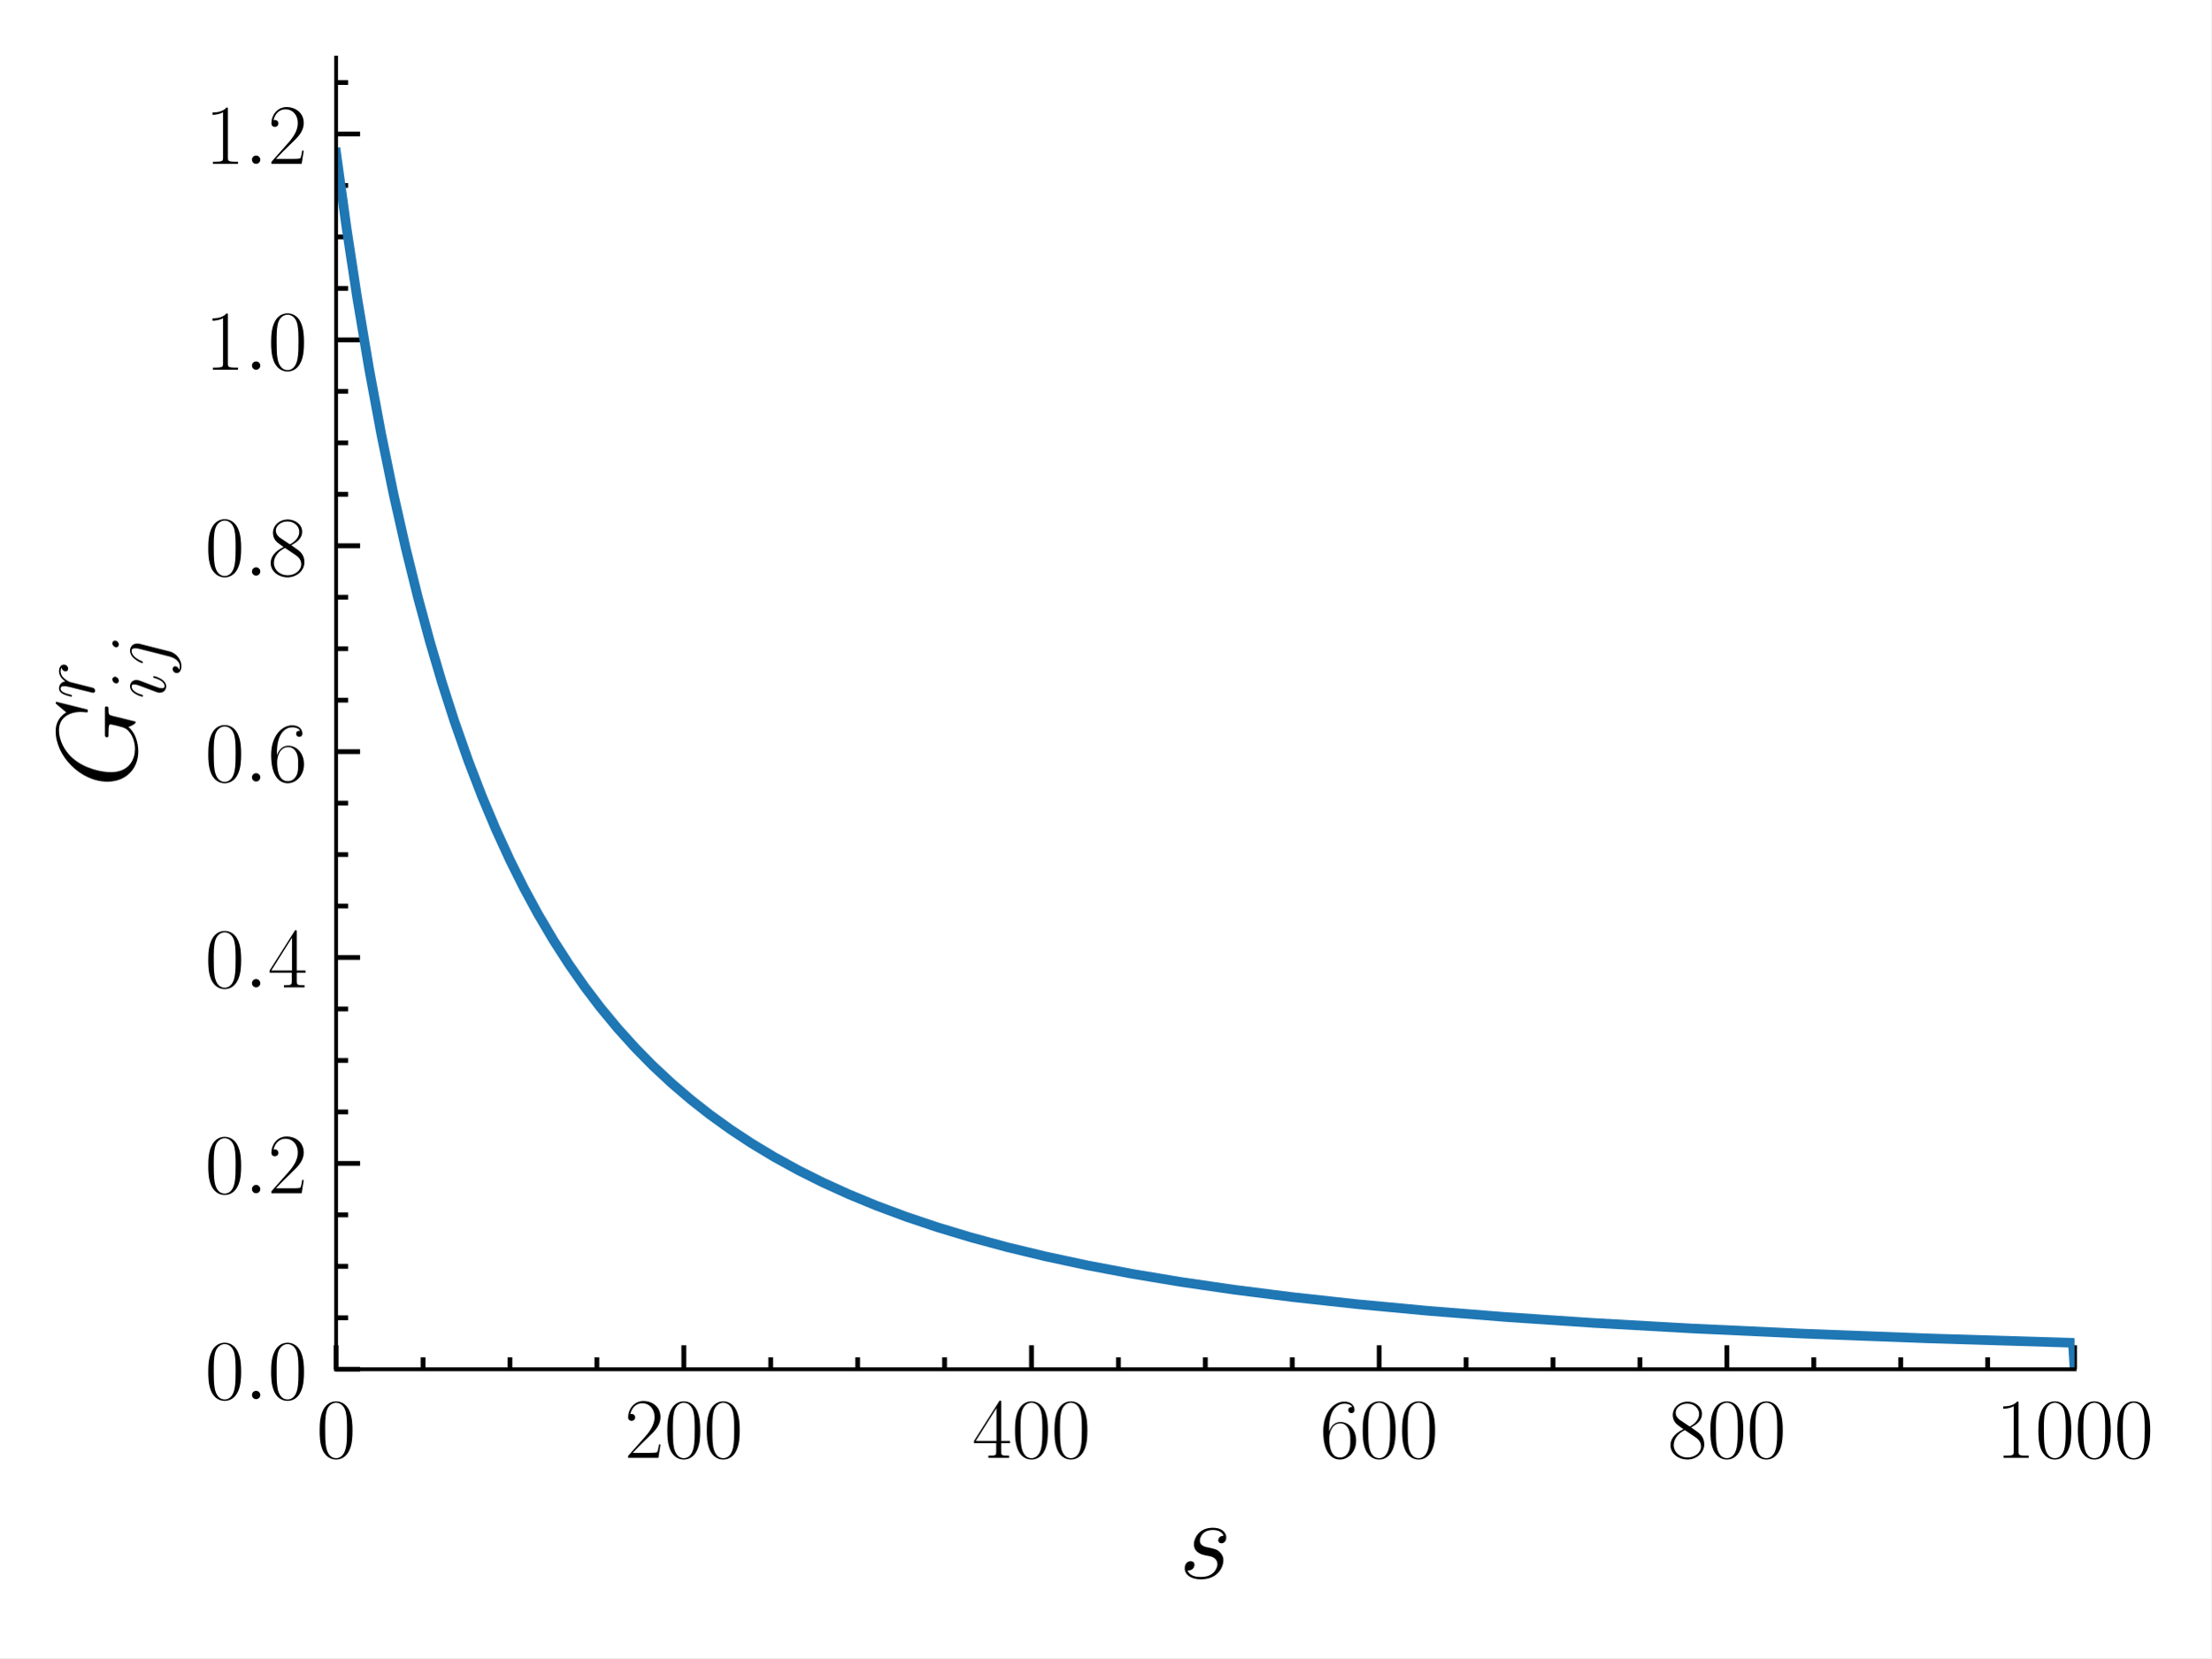
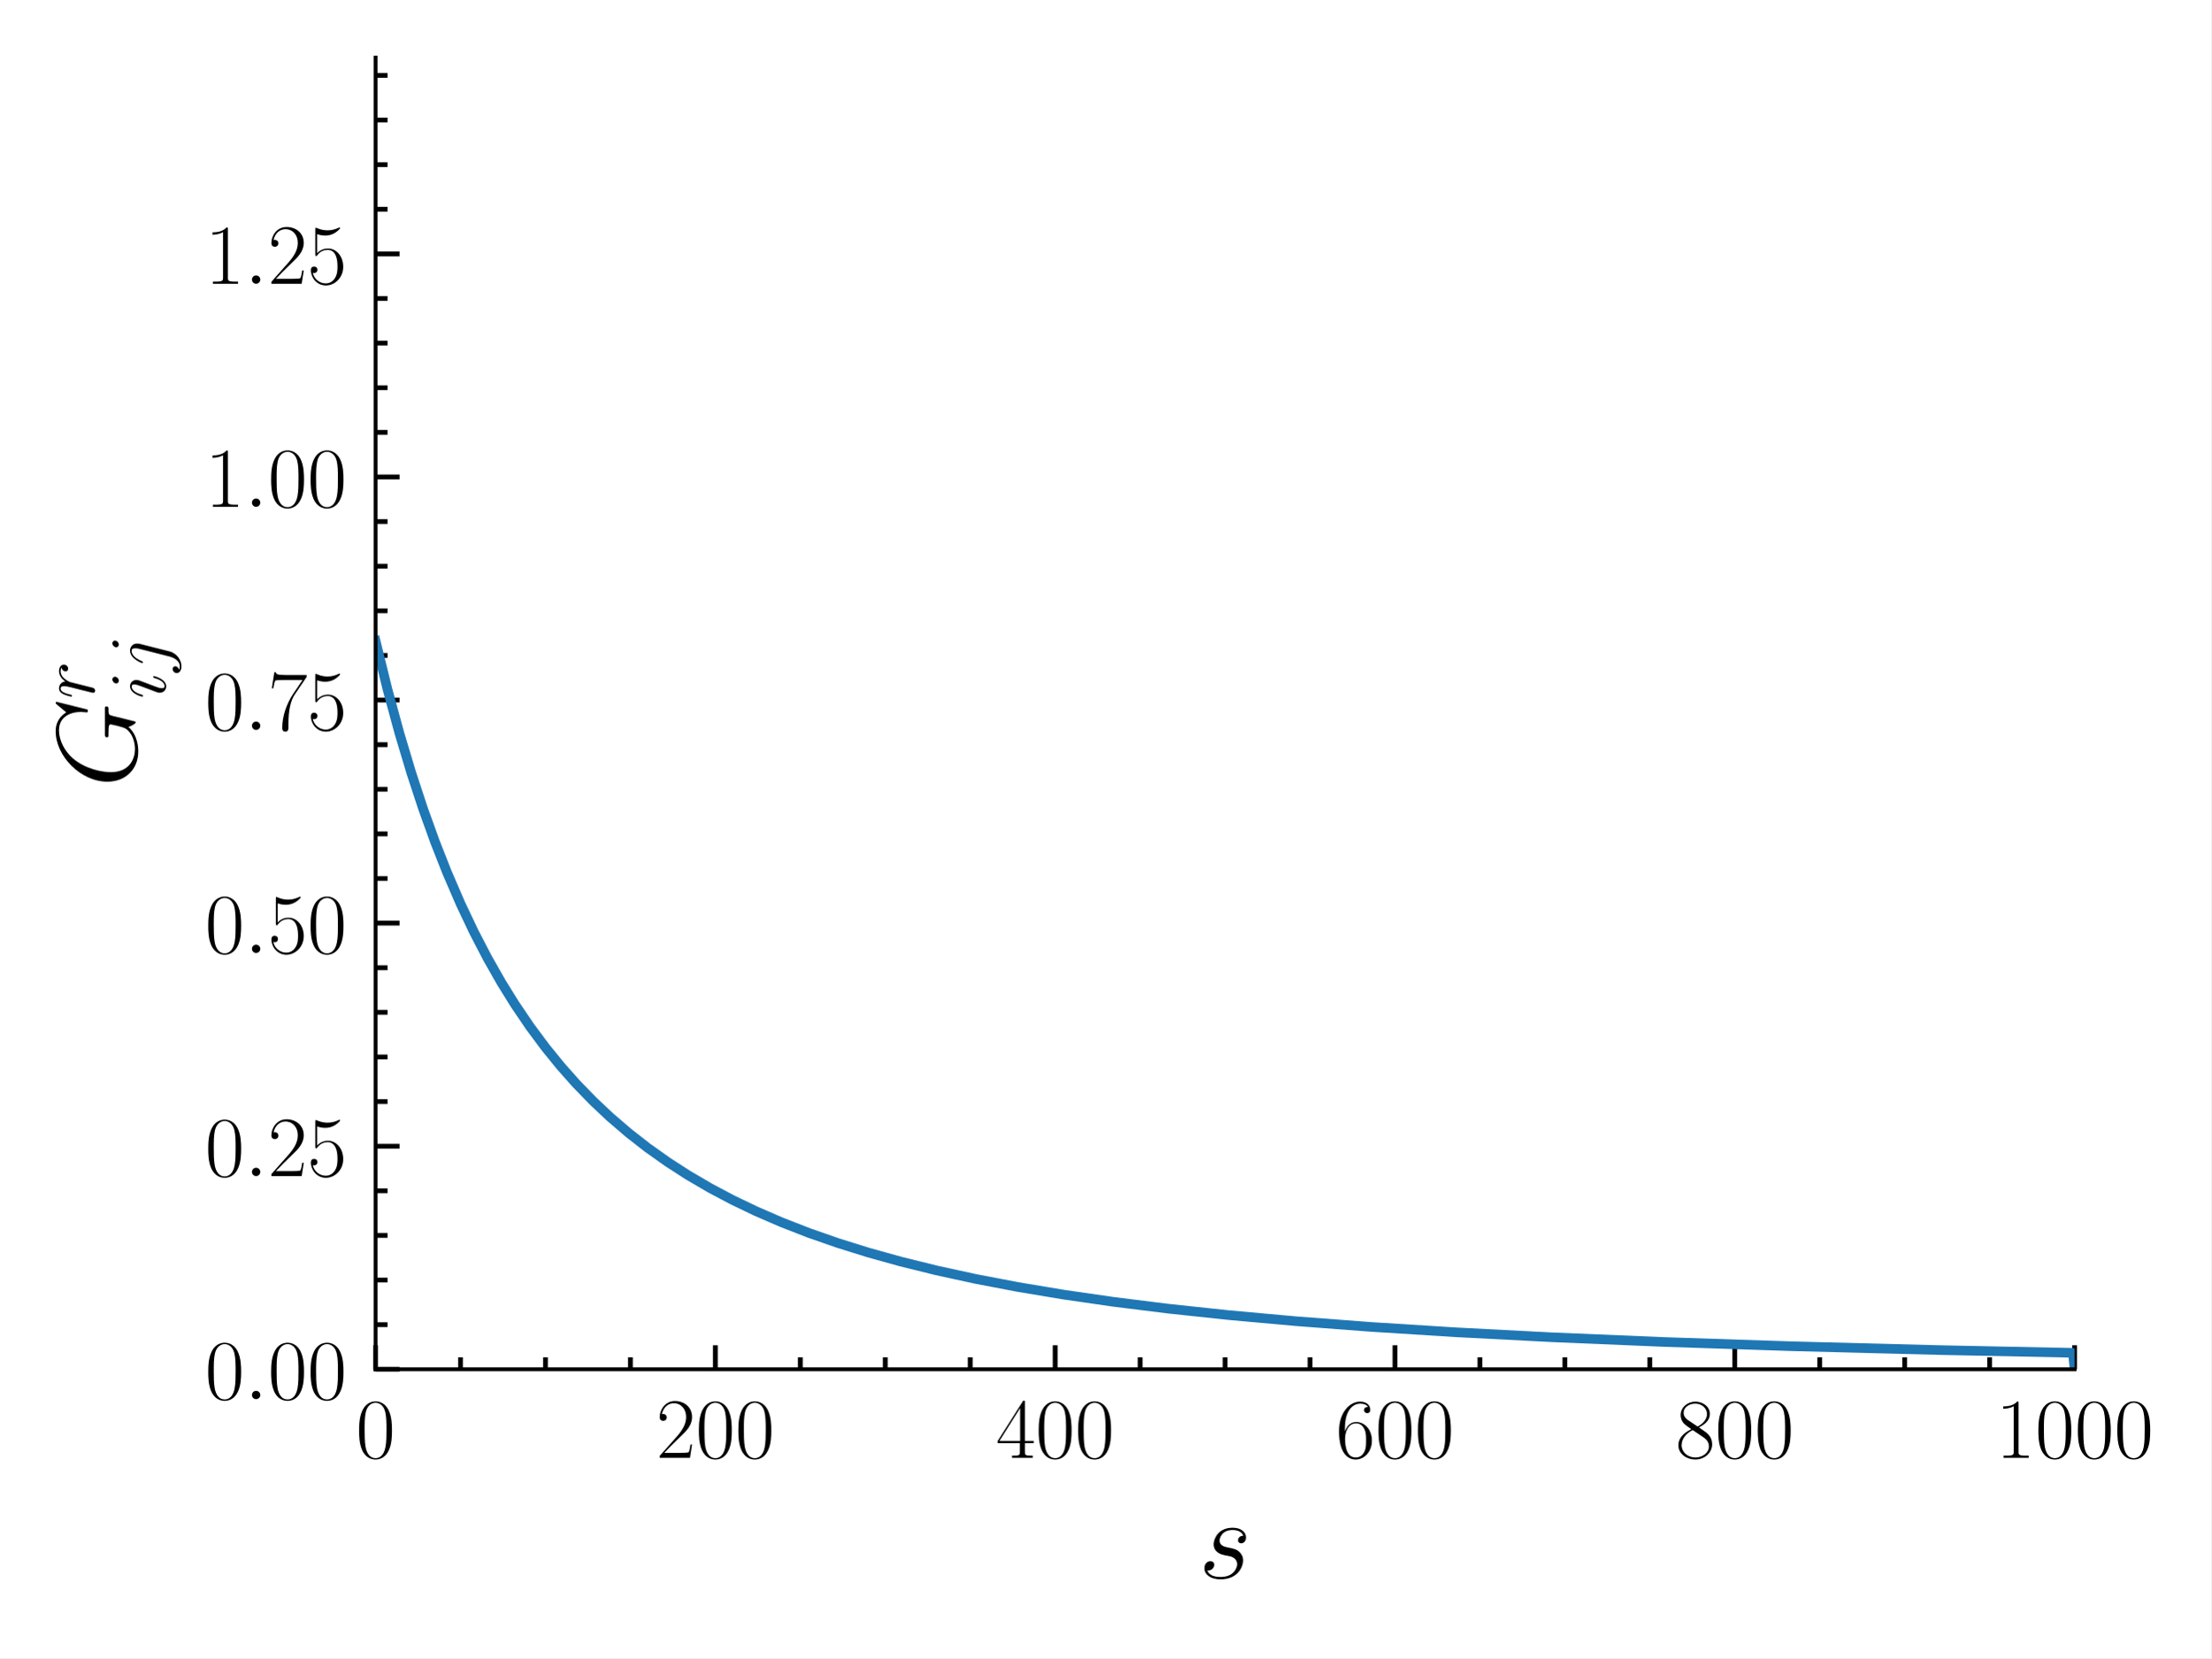
<svg xmlns="http://www.w3.org/2000/svg" xmlns:xlink="http://www.w3.org/1999/xlink" width="460.8pt" height="345.6pt" viewBox="0 0 460.8 345.6" version="1.1">
  <defs>
    <style type="text/css">*{stroke-linejoin: round; stroke-linecap: butt}</style>
  </defs>
  <g id="figure_1">
    <g id="patch_1">
      <path d="M 0 345.6  L 460.8 345.6  L 460.8 0  L 0 0  z " style="fill: #ffffff" />
    </g>
    <g id="axes_1">
      <g id="patch_2">
-         <path d="M 70.041 285.403  L 432.351 285.403  L 432.351 12  L 70.041 12  z " style="fill: #ffffff" />
+         <path d="M 78.265 285.403  L 432.351 285.403  L 432.351 12  L 78.265 12  z " style="fill: #ffffff" />
      </g>
      <g id="matplotlib.axis_1">
        <g id="xtick_1">
          <g id="line2d_1">
            <defs>
-               <path id="ma1963769fa" d="M 0 0  L 0 -5  " style="stroke: #000000" />
+               <path id="mc9766c9d8a" d="M 0 0  L 0 -5  " style="stroke: #000000" />
            </defs>
            <g>
-               <use xlink:href="#ma1963769fa" x="70.041" y="285.403" style="stroke: #000000" />
+               <use xlink:href="#mc9766c9d8a" x="78.265" y="285.403" style="stroke: #000000" />
            </g>
          </g>
          <g id="text_1">
-             <g transform="translate(65.92847 303.8568) scale(0.18 -0.18)">
+             <g transform="translate(74.15275 303.8568) scale(0.18 -0.18)">
              <defs>
                <path id="CMR17-30" d="M 2688 2025  C 2688 2416 2682 3080 2413 3591  C 2176 4039 1798 4198 1466 4198  C 1158 4198 768 4058 525 3597  C 269 3118 243 2524 243 2025  C 243 1661 250 1106 448 619  C 723 -39 1216 -128 1466 -128  C 1760 -128 2208 -7 2470 600  C 2662 1042 2688 1559 2688 2025  z M 1466 -26  C 1056 -26 813 325 723 812  C 653 1188 653 1738 653 2096  C 653 2588 653 2997 736 3387  C 858 3929 1216 4096 1466 4096  C 1728 4096 2067 3923 2189 3400  C 2272 3036 2278 2607 2278 2096  C 2278 1680 2278 1169 2202 792  C 2067 95 1690 -26 1466 -26  z " transform="scale(0.015625)" />
              </defs>
              <use xlink:href="#CMR17-30" transform="scale(0.996264)" />
            </g>
          </g>
        </g>
        <g id="xtick_2">
          <g id="line2d_2">
            <g>
-               <use xlink:href="#ma1963769fa" x="142.503" y="285.403" style="stroke: #000000" />
+               <use xlink:href="#mc9766c9d8a" x="149.082" y="285.403" style="stroke: #000000" />
            </g>
          </g>
          <g id="text_2">
-             <g transform="translate(130.1663 303.8568) scale(0.18 -0.18)">
+             <g transform="translate(136.7458 303.8568) scale(0.18 -0.18)">
              <defs>
                <path id="CMR17-32" d="M 2669 989  L 2554 989  C 2490 536 2438 459 2413 420  C 2381 369 1920 369 1830 369  L 602 369  C 832 619 1280 1072 1824 1597  C 2214 1967 2669 2402 2669 3035  C 2669 3790 2067 4224 1395 4224  C 691 4224 262 3604 262 3030  C 262 2780 448 2748 525 2748  C 589 2748 781 2787 781 3010  C 781 3207 614 3264 525 3264  C 486 3264 448 3258 422 3245  C 544 3790 915 4058 1306 4058  C 1862 4058 2227 3617 2227 3035  C 2227 2479 1901 2000 1536 1584  L 262 146  L 262 0  L 2515 0  L 2669 989  z " transform="scale(0.015625)" />
              </defs>
              <use xlink:href="#CMR17-32" transform="scale(0.996264)" />
              <use xlink:href="#CMR17-30" transform="translate(45.69048 0) scale(0.996264)" />
              <use xlink:href="#CMR17-30" transform="translate(91.38095 0) scale(0.996264)" />
            </g>
          </g>
        </g>
        <g id="xtick_3">
          <g id="line2d_3">
            <g>
-               <use xlink:href="#ma1963769fa" x="214.965" y="285.403" style="stroke: #000000" />
+               <use xlink:href="#mc9766c9d8a" x="219.9" y="285.403" style="stroke: #000000" />
            </g>
          </g>
          <g id="text_3">
-             <g transform="translate(202.6285 303.8568) scale(0.18 -0.18)">
+             <g transform="translate(207.5631 303.8568) scale(0.18 -0.18)">
              <defs>
                <path id="CMR17-34" d="M 2150 4122  C 2150 4256 2144 4256 2029 4256  L 128 1254  L 128 1088  L 1779 1088  L 1779 457  C 1779 224 1766 160 1318 160  L 1197 160  L 1197 0  C 1402 0 1747 0 1965 0  C 2182 0 2528 0 2733 0  L 2733 160  L 2611 160  C 2163 160 2150 224 2150 457  L 2150 1088  L 2803 1088  L 2803 1254  L 2150 1254  L 2150 4122  z M 1798 3703  L 1798 1254  L 256 1254  L 1798 3703  z " transform="scale(0.015625)" />
              </defs>
              <use xlink:href="#CMR17-34" transform="scale(0.996264)" />
              <use xlink:href="#CMR17-30" transform="translate(45.69048 0) scale(0.996264)" />
              <use xlink:href="#CMR17-30" transform="translate(91.38095 0) scale(0.996264)" />
            </g>
          </g>
        </g>
        <g id="xtick_4">
          <g id="line2d_4">
            <g>
-               <use xlink:href="#ma1963769fa" x="287.427" y="285.403" style="stroke: #000000" />
+               <use xlink:href="#mc9766c9d8a" x="290.717" y="285.403" style="stroke: #000000" />
            </g>
          </g>
          <g id="text_4">
-             <g transform="translate(275.0907 303.8568) scale(0.18 -0.18)">
+             <g transform="translate(278.3804 303.8568) scale(0.18 -0.18)">
              <defs>
                <path id="CMR17-36" d="M 678 2176  C 678 3690 1395 4032 1811 4032  C 1946 4032 2272 4009 2400 3776  C 2298 3776 2106 3776 2106 3553  C 2106 3381 2246 3323 2336 3323  C 2394 3323 2566 3348 2566 3560  C 2566 3954 2246 4179 1805 4179  C 1043 4179 243 3390 243 1984  C 243 253 966 -128 1478 -128  C 2099 -128 2688 427 2688 1283  C 2688 2081 2170 2662 1517 2662  C 1126 2662 838 2407 678 1960  L 678 2176  z M 1478 25  C 691 25 691 1200 691 1436  C 691 1896 909 2560 1504 2560  C 1613 2560 1926 2560 2138 2120  C 2253 1870 2253 1609 2253 1289  C 2253 944 2253 690 2118 434  C 1978 171 1773 25 1478 25  z " transform="scale(0.015625)" />
              </defs>
              <use xlink:href="#CMR17-36" transform="scale(0.996264)" />
              <use xlink:href="#CMR17-30" transform="translate(45.69048 0) scale(0.996264)" />
              <use xlink:href="#CMR17-30" transform="translate(91.38095 0) scale(0.996264)" />
            </g>
          </g>
        </g>
        <g id="xtick_5">
          <g id="line2d_5">
            <g>
-               <use xlink:href="#ma1963769fa" x="359.889" y="285.403" style="stroke: #000000" />
+               <use xlink:href="#mc9766c9d8a" x="361.534" y="285.403" style="stroke: #000000" />
            </g>
          </g>
          <g id="text_5">
-             <g transform="translate(347.5528 303.8568) scale(0.18 -0.18)">
+             <g transform="translate(349.1977 303.8568) scale(0.18 -0.18)">
              <defs>
                <path id="CMR17-38" d="M 1741 2264  C 2144 2467 2554 2773 2554 3263  C 2554 3841 1990 4179 1472 4179  C 890 4179 378 3759 378 3180  C 378 3021 416 2747 666 2505  C 730 2442 998 2251 1171 2130  C 883 1983 211 1634 211 934  C 211 279 838 -128 1459 -128  C 2144 -128 2720 362 2720 1010  C 2720 1590 2330 1857 2074 2029  L 1741 2264  z M 902 2822  C 851 2854 595 3051 595 3351  C 595 3739 998 4032 1459 4032  C 1965 4032 2336 3676 2336 3262  C 2336 2669 1670 2331 1638 2331  C 1632 2331 1626 2331 1574 2370  L 902 2822  z M 2080 1519  C 2176 1449 2483 1240 2483 851  C 2483 381 2010 25 1472 25  C 890 25 448 438 448 940  C 448 1443 838 1862 1280 2060  L 2080 1519  z " transform="scale(0.015625)" />
              </defs>
              <use xlink:href="#CMR17-38" transform="scale(0.996264)" />
              <use xlink:href="#CMR17-30" transform="translate(45.69048 0) scale(0.996264)" />
              <use xlink:href="#CMR17-30" transform="translate(91.38095 0) scale(0.996264)" />
            </g>
          </g>
        </g>
        <g id="xtick_6">
          <g id="line2d_6">
            <g>
-               <use xlink:href="#ma1963769fa" x="432.351" y="285.403" style="stroke: #000000" />
+               <use xlink:href="#mc9766c9d8a" x="432.351" y="285.403" style="stroke: #000000" />
            </g>
          </g>
          <g id="text_6">
            <g transform="translate(415.9029 303.8568) scale(0.18 -0.18)">
              <defs>
                <path id="CMR17-31" d="M 1702 4058  C 1702 4192 1696 4192 1606 4192  C 1357 3916 979 3827 621 3827  C 602 3827 570 3827 563 3808  C 557 3795 557 3782 557 3648  C 755 3648 1088 3686 1344 3839  L 1344 461  C 1344 236 1331 160 781 160  L 589 160  L 589 0  C 896 0 1216 0 1523 0  C 1830 0 2150 0 2458 0  L 2458 160  L 2266 160  C 1715 160 1702 230 1702 458  L 1702 4058  z " transform="scale(0.015625)" />
              </defs>
              <use xlink:href="#CMR17-31" transform="scale(0.996264)" />
              <use xlink:href="#CMR17-30" transform="translate(45.69048 0) scale(0.996264)" />
              <use xlink:href="#CMR17-30" transform="translate(91.38095 0) scale(0.996264)" />
              <use xlink:href="#CMR17-30" transform="translate(137.0714 0) scale(0.996264)" />
            </g>
          </g>
        </g>
        <g id="xtick_7">
          <g id="line2d_7">
            <defs>
-               <path id="m41a556358e" d="M 0 0  L 0 -2.5  " style="stroke: #000000" />
+               <path id="m9044362fd6" d="M 0 0  L 0 -2.5  " style="stroke: #000000" />
            </defs>
            <g>
-               <use xlink:href="#m41a556358e" x="88.156" y="285.403" style="stroke: #000000" />
+               <use xlink:href="#m9044362fd6" x="95.969" y="285.403" style="stroke: #000000" />
            </g>
          </g>
        </g>
        <g id="xtick_8">
          <g id="line2d_8">
            <g>
-               <use xlink:href="#m41a556358e" x="106.272" y="285.403" style="stroke: #000000" />
+               <use xlink:href="#m9044362fd6" x="113.674" y="285.403" style="stroke: #000000" />
            </g>
          </g>
        </g>
        <g id="xtick_9">
          <g id="line2d_9">
            <g>
-               <use xlink:href="#m41a556358e" x="124.387" y="285.403" style="stroke: #000000" />
+               <use xlink:href="#m9044362fd6" x="131.378" y="285.403" style="stroke: #000000" />
            </g>
          </g>
        </g>
        <g id="xtick_10">
          <g id="line2d_10">
            <g>
-               <use xlink:href="#m41a556358e" x="160.618" y="285.403" style="stroke: #000000" />
+               <use xlink:href="#m9044362fd6" x="166.787" y="285.403" style="stroke: #000000" />
            </g>
          </g>
        </g>
        <g id="xtick_11">
          <g id="line2d_11">
            <g>
-               <use xlink:href="#m41a556358e" x="178.734" y="285.403" style="stroke: #000000" />
+               <use xlink:href="#m9044362fd6" x="184.491" y="285.403" style="stroke: #000000" />
            </g>
          </g>
        </g>
        <g id="xtick_12">
          <g id="line2d_12">
            <g>
-               <use xlink:href="#m41a556358e" x="196.849" y="285.403" style="stroke: #000000" />
+               <use xlink:href="#m9044362fd6" x="202.195" y="285.403" style="stroke: #000000" />
            </g>
          </g>
        </g>
        <g id="xtick_13">
          <g id="line2d_13">
            <g>
-               <use xlink:href="#m41a556358e" x="233.08" y="285.403" style="stroke: #000000" />
+               <use xlink:href="#m9044362fd6" x="237.604" y="285.403" style="stroke: #000000" />
            </g>
          </g>
        </g>
        <g id="xtick_14">
          <g id="line2d_14">
            <g>
-               <use xlink:href="#m41a556358e" x="251.196" y="285.403" style="stroke: #000000" />
+               <use xlink:href="#m9044362fd6" x="255.308" y="285.403" style="stroke: #000000" />
            </g>
          </g>
        </g>
        <g id="xtick_15">
          <g id="line2d_15">
            <g>
-               <use xlink:href="#m41a556358e" x="269.312" y="285.403" style="stroke: #000000" />
+               <use xlink:href="#m9044362fd6" x="273.012" y="285.403" style="stroke: #000000" />
            </g>
          </g>
        </g>
        <g id="xtick_16">
          <g id="line2d_16">
            <g>
-               <use xlink:href="#m41a556358e" x="305.543" y="285.403" style="stroke: #000000" />
+               <use xlink:href="#m9044362fd6" x="308.421" y="285.403" style="stroke: #000000" />
            </g>
          </g>
        </g>
        <g id="xtick_17">
          <g id="line2d_17">
            <g>
-               <use xlink:href="#m41a556358e" x="323.658" y="285.403" style="stroke: #000000" />
+               <use xlink:href="#m9044362fd6" x="326.125" y="285.403" style="stroke: #000000" />
            </g>
          </g>
        </g>
        <g id="xtick_18">
          <g id="line2d_18">
            <g>
-               <use xlink:href="#m41a556358e" x="341.774" y="285.403" style="stroke: #000000" />
+               <use xlink:href="#m9044362fd6" x="343.83" y="285.403" style="stroke: #000000" />
            </g>
          </g>
        </g>
        <g id="xtick_19">
          <g id="line2d_19">
            <g>
-               <use xlink:href="#m41a556358e" x="378.005" y="285.403" style="stroke: #000000" />
+               <use xlink:href="#m9044362fd6" x="379.238" y="285.403" style="stroke: #000000" />
            </g>
          </g>
        </g>
        <g id="xtick_20">
          <g id="line2d_20">
            <g>
-               <use xlink:href="#m41a556358e" x="396.12" y="285.403" style="stroke: #000000" />
+               <use xlink:href="#m9044362fd6" x="396.943" y="285.403" style="stroke: #000000" />
            </g>
          </g>
        </g>
        <g id="xtick_21">
          <g id="line2d_21">
            <g>
-               <use xlink:href="#m41a556358e" x="414.236" y="285.403" style="stroke: #000000" />
+               <use xlink:href="#m9044362fd6" x="414.647" y="285.403" style="stroke: #000000" />
            </g>
          </g>
        </g>
        <g id="text_7">
-           <g transform="translate(245.682 328.9492) scale(0.24 -0.24)">
+           <g transform="translate(249.7942 328.9492) scale(0.24 -0.24)">
            <defs>
              <path id="CMMI12-73" d="M 1459 1280  C 1568 1261 1741 1223 1779 1216  C 1862 1192 2150 1090 2150 783  C 2150 586 1971 70 1229 70  C 1094 70 614 70 486 436  C 742 404 870 603 870 745  C 870 880 781 950 653 950  C 512 950 326 841 326 552  C 326 173 710 -64 1222 -64  C 2195 -64 2483 651 2483 984  C 2483 1079 2483 1258 2278 1462  C 2118 1616 1965 1648 1619 1718  C 1446 1756 1171 1814 1171 2101  C 1171 2229 1286 2689 1894 2689  C 2163 2689 2426 2589 2490 2368  C 2208 2368 2195 2125 2195 2119  C 2195 1984 2317 1946 2374 1946  C 2464 1946 2643 2015 2643 2281  C 2643 2545 2400 2816 1901 2816  C 1062 2816 838 2160 838 1899  C 838 1414 1312 1312 1459 1280  z " transform="scale(0.015625)" />
            </defs>
            <use xlink:href="#CMMI12-73" transform="scale(0.996264)" />
          </g>
        </g>
      </g>
      <g id="matplotlib.axis_2">
        <g id="ytick_1">
          <g id="line2d_22">
            <defs>
-               <path id="m530b94b16f" d="M 0 0  L 5 0  " style="stroke: #000000" />
+               <path id="m0a179faa39" d="M 0 0  L 5 0  " style="stroke: #000000" />
            </defs>
            <g>
-               <use xlink:href="#m530b94b16f" x="70.041" y="285.403" style="stroke: #000000" />
+               <use xlink:href="#m0a179faa39" x="78.265" y="285.403" style="stroke: #000000" />
            </g>
          </g>
          <g id="text_8">
            <g transform="translate(42.71455 291.6301) scale(0.18 -0.18)">
              <defs>
                <path id="CMMI12-3a" d="M 1178 307  C 1178 492 1024 619 870 619  C 685 619 557 466 557 313  C 557 128 710 0 864 0  C 1050 0 1178 153 1178 307  z " transform="scale(0.015625)" />
              </defs>
              <use xlink:href="#CMR17-30" transform="scale(0.996264)" />
              <use xlink:href="#CMMI12-3a" transform="translate(45.69048 0) scale(0.996264)" />
              <use xlink:href="#CMR17-30" transform="translate(72.78765 0) scale(0.996264)" />
+               <use xlink:href="#CMR17-30" transform="translate(118.4781 0) scale(0.996264)" />
            </g>
          </g>
        </g>
        <g id="ytick_2">
          <g id="line2d_23">
            <g>
-               <use xlink:href="#m530b94b16f" x="70.041" y="242.49" style="stroke: #000000" />
+               <use xlink:href="#m0a179faa39" x="78.265" y="238.905" style="stroke: #000000" />
            </g>
          </g>
          <g id="text_9">
-             <g transform="translate(42.71455 248.7168) scale(0.18 -0.18)">
+             <g transform="translate(42.71455 245.1316) scale(0.18 -0.18)">
+               <defs>
+                 <path id="CMR17-35" d="M 730 3692  C 794 3666 1056 3584 1325 3584  C 1920 3584 2246 3911 2432 4100  C 2432 4157 2432 4192 2394 4192  C 2387 4192 2374 4192 2323 4163  C 2099 4058 1837 3973 1517 3973  C 1325 3973 1037 3999 723 4139  C 653 4171 640 4171 634 4171  C 602 4171 595 4164 595 4037  L 595 2203  C 595 2089 595 2057 659 2057  C 691 2057 704 2070 736 2114  C 941 2401 1222 2522 1542 2522  C 1766 2522 2246 2382 2246 1289  C 2246 1085 2246 715 2054 421  C 1894 159 1645 25 1370 25  C 947 25 518 320 403 814  C 429 807 480 795 506 795  C 589 795 749 840 749 1038  C 749 1210 627 1280 506 1280  C 358 1280 262 1190 262 1011  C 262 454 704 -128 1382 -128  C 2042 -128 2669 440 2669 1264  C 2669 2030 2170 2624 1549 2624  C 1222 2624 947 2503 730 2274  L 730 3692  z " transform="scale(0.015625)" />
+               </defs>
              <use xlink:href="#CMR17-30" transform="scale(0.996264)" />
              <use xlink:href="#CMMI12-3a" transform="translate(45.69048 0) scale(0.996264)" />
              <use xlink:href="#CMR17-32" transform="translate(72.78765 0) scale(0.996264)" />
+               <use xlink:href="#CMR17-35" transform="translate(118.4781 0) scale(0.996264)" />
            </g>
          </g>
        </g>
        <g id="ytick_3">
          <g id="line2d_24">
            <g>
-               <use xlink:href="#m530b94b16f" x="70.041" y="199.577" style="stroke: #000000" />
+               <use xlink:href="#m0a179faa39" x="78.265" y="192.407" style="stroke: #000000" />
            </g>
          </g>
          <g id="text_10">
-             <g transform="translate(42.71455 205.8035) scale(0.18 -0.18)">
+             <g transform="translate(42.71455 198.6332) scale(0.18 -0.18)">
              <use xlink:href="#CMR17-30" transform="scale(0.996264)" />
              <use xlink:href="#CMMI12-3a" transform="translate(45.69048 0) scale(0.996264)" />
-               <use xlink:href="#CMR17-34" transform="translate(72.78765 0) scale(0.996264)" />
+               <use xlink:href="#CMR17-35" transform="translate(72.78765 0) scale(0.996264)" />
+               <use xlink:href="#CMR17-30" transform="translate(118.4781 0) scale(0.996264)" />
            </g>
          </g>
        </g>
        <g id="ytick_4">
          <g id="line2d_25">
            <g>
-               <use xlink:href="#m530b94b16f" x="70.041" y="156.664" style="stroke: #000000" />
+               <use xlink:href="#m0a179faa39" x="78.265" y="145.908" style="stroke: #000000" />
            </g>
          </g>
          <g id="text_11">
-             <g transform="translate(42.71455 162.8902) scale(0.18 -0.18)">
+             <g transform="translate(42.71455 152.1347) scale(0.18 -0.18)">
+               <defs>
+                 <path id="CMR17-37" d="M 2886 3941  L 2886 4081  L 1382 4081  C 634 4081 621 4165 595 4288  L 480 4288  L 294 3094  L 410 3094  C 429 3215 474 3540 550 3661  C 589 3712 1062 3712 1171 3712  L 2579 3712  L 1869 2661  C 1395 1954 1069 999 1069 165  C 1069 89 1069 -128 1299 -128  C 1530 -128 1530 89 1530 171  L 1530 465  C 1530 1508 1709 2196 2003 2636  L 2886 3941  z " transform="scale(0.015625)" />
+               </defs>
              <use xlink:href="#CMR17-30" transform="scale(0.996264)" />
              <use xlink:href="#CMMI12-3a" transform="translate(45.69048 0) scale(0.996264)" />
-               <use xlink:href="#CMR17-36" transform="translate(72.78765 0) scale(0.996264)" />
+               <use xlink:href="#CMR17-37" transform="translate(72.78765 0) scale(0.996264)" />
+               <use xlink:href="#CMR17-35" transform="translate(118.4781 0) scale(0.996264)" />
            </g>
          </g>
        </g>
        <g id="ytick_5">
          <g id="line2d_26">
            <g>
-               <use xlink:href="#m530b94b16f" x="70.041" y="113.75" style="stroke: #000000" />
+               <use xlink:href="#m0a179faa39" x="78.265" y="99.41" style="stroke: #000000" />
            </g>
          </g>
          <g id="text_12">
-             <g transform="translate(42.71455 119.9768) scale(0.18 -0.18)">
-               <use xlink:href="#CMR17-30" transform="scale(0.996264)" />
-               <use xlink:href="#CMMI12-3a" transform="translate(45.69048 0) scale(0.996264)" />
-               <use xlink:href="#CMR17-38" transform="translate(72.78765 0) scale(0.996264)" />
-             </g>
-           </g>
-         </g>
-         <g id="ytick_6">
-           <g id="line2d_27">
-             <g>
-               <use xlink:href="#m530b94b16f" x="70.041" y="70.837" style="stroke: #000000" />
-             </g>
-           </g>
-           <g id="text_13">
-             <g transform="translate(42.71455 77.06351) scale(0.18 -0.18)">
+             <g transform="translate(42.71455 105.6362) scale(0.18 -0.18)">
              <use xlink:href="#CMR17-31" transform="scale(0.996264)" />
              <use xlink:href="#CMMI12-3a" transform="translate(45.69048 0) scale(0.996264)" />
              <use xlink:href="#CMR17-30" transform="translate(72.78765 0) scale(0.996264)" />
-             </g>
-           </g>
-         </g>
-         <g id="ytick_7">
-           <g id="line2d_28">
-             <g>
-               <use xlink:href="#m530b94b16f" x="70.041" y="27.924" style="stroke: #000000" />
-             </g>
-           </g>
-           <g id="text_14">
-             <g transform="translate(42.71455 34.15019) scale(0.18 -0.18)">
+               <use xlink:href="#CMR17-30" transform="translate(118.4781 0) scale(0.996264)" />
+             </g>
+           </g>
+         </g>
+         <g id="ytick_6">
+           <g id="line2d_27">
+             <g>
+               <use xlink:href="#m0a179faa39" x="78.265" y="52.911" style="stroke: #000000" />
+             </g>
+           </g>
+           <g id="text_13">
+             <g transform="translate(42.71455 59.1377) scale(0.18 -0.18)">
              <use xlink:href="#CMR17-31" transform="scale(0.996264)" />
              <use xlink:href="#CMMI12-3a" transform="translate(45.69048 0) scale(0.996264)" />
              <use xlink:href="#CMR17-32" transform="translate(72.78765 0) scale(0.996264)" />
+               <use xlink:href="#CMR17-35" transform="translate(118.4781 0) scale(0.996264)" />
+             </g>
+           </g>
+         </g>
+         <g id="ytick_7">
+           <g id="line2d_28">
+             <defs>
+               <path id="mbbadbf9f4a" d="M 0 0  L 2.5 0  " style="stroke: #000000" />
+             </defs>
+             <g>
+               <use xlink:href="#mbbadbf9f4a" x="78.265" y="276.104" style="stroke: #000000" />
            </g>
          </g>
        </g>
        <g id="ytick_8">
          <g id="line2d_29">
-             <defs>
-               <path id="m2c1e748e38" d="M 0 0  L 2.5 0  " style="stroke: #000000" />
-             </defs>
-             <g>
-               <use xlink:href="#m2c1e748e38" x="70.041" y="274.675" style="stroke: #000000" />
+             <g>
+               <use xlink:href="#mbbadbf9f4a" x="78.265" y="266.804" style="stroke: #000000" />
            </g>
          </g>
        </g>
        <g id="ytick_9">
          <g id="line2d_30">
            <g>
-               <use xlink:href="#m2c1e748e38" x="70.041" y="263.947" style="stroke: #000000" />
+               <use xlink:href="#mbbadbf9f4a" x="78.265" y="257.504" style="stroke: #000000" />
            </g>
          </g>
        </g>
        <g id="ytick_10">
          <g id="line2d_31">
            <g>
-               <use xlink:href="#m2c1e748e38" x="70.041" y="253.218" style="stroke: #000000" />
+               <use xlink:href="#mbbadbf9f4a" x="78.265" y="248.205" style="stroke: #000000" />
            </g>
          </g>
        </g>
        <g id="ytick_11">
          <g id="line2d_32">
            <g>
-               <use xlink:href="#m2c1e748e38" x="70.041" y="231.762" style="stroke: #000000" />
+               <use xlink:href="#mbbadbf9f4a" x="78.265" y="229.605" style="stroke: #000000" />
            </g>
          </g>
        </g>
        <g id="ytick_12">
          <g id="line2d_33">
            <g>
-               <use xlink:href="#m2c1e748e38" x="70.041" y="221.033" style="stroke: #000000" />
+               <use xlink:href="#mbbadbf9f4a" x="78.265" y="220.306" style="stroke: #000000" />
            </g>
          </g>
        </g>
        <g id="ytick_13">
          <g id="line2d_34">
            <g>
-               <use xlink:href="#m2c1e748e38" x="70.041" y="210.305" style="stroke: #000000" />
+               <use xlink:href="#mbbadbf9f4a" x="78.265" y="211.006" style="stroke: #000000" />
            </g>
          </g>
        </g>
        <g id="ytick_14">
          <g id="line2d_35">
            <g>
-               <use xlink:href="#m2c1e748e38" x="70.041" y="188.848" style="stroke: #000000" />
+               <use xlink:href="#mbbadbf9f4a" x="78.265" y="201.706" style="stroke: #000000" />
            </g>
          </g>
        </g>
        <g id="ytick_15">
          <g id="line2d_36">
            <g>
-               <use xlink:href="#m2c1e748e38" x="70.041" y="178.12" style="stroke: #000000" />
+               <use xlink:href="#mbbadbf9f4a" x="78.265" y="183.107" style="stroke: #000000" />
            </g>
          </g>
        </g>
        <g id="ytick_16">
          <g id="line2d_37">
            <g>
-               <use xlink:href="#m2c1e748e38" x="70.041" y="167.392" style="stroke: #000000" />
+               <use xlink:href="#mbbadbf9f4a" x="78.265" y="173.807" style="stroke: #000000" />
            </g>
          </g>
        </g>
        <g id="ytick_17">
          <g id="line2d_38">
            <g>
-               <use xlink:href="#m2c1e748e38" x="70.041" y="145.935" style="stroke: #000000" />
+               <use xlink:href="#mbbadbf9f4a" x="78.265" y="164.507" style="stroke: #000000" />
            </g>
          </g>
        </g>
        <g id="ytick_18">
          <g id="line2d_39">
            <g>
-               <use xlink:href="#m2c1e748e38" x="70.041" y="135.207" style="stroke: #000000" />
+               <use xlink:href="#mbbadbf9f4a" x="78.265" y="155.208" style="stroke: #000000" />
            </g>
          </g>
        </g>
        <g id="ytick_19">
          <g id="line2d_40">
            <g>
-               <use xlink:href="#m2c1e748e38" x="70.041" y="124.479" style="stroke: #000000" />
+               <use xlink:href="#mbbadbf9f4a" x="78.265" y="136.608" style="stroke: #000000" />
            </g>
          </g>
        </g>
        <g id="ytick_20">
          <g id="line2d_41">
            <g>
-               <use xlink:href="#m2c1e748e38" x="70.041" y="103.022" style="stroke: #000000" />
+               <use xlink:href="#mbbadbf9f4a" x="78.265" y="127.309" style="stroke: #000000" />
            </g>
          </g>
        </g>
        <g id="ytick_21">
          <g id="line2d_42">
            <g>
-               <use xlink:href="#m2c1e748e38" x="70.041" y="92.294" style="stroke: #000000" />
+               <use xlink:href="#mbbadbf9f4a" x="78.265" y="118.009" style="stroke: #000000" />
            </g>
          </g>
        </g>
        <g id="ytick_22">
          <g id="line2d_43">
            <g>
-               <use xlink:href="#m2c1e748e38" x="70.041" y="81.565" style="stroke: #000000" />
+               <use xlink:href="#mbbadbf9f4a" x="78.265" y="108.709" style="stroke: #000000" />
            </g>
          </g>
        </g>
        <g id="ytick_23">
          <g id="line2d_44">
            <g>
-               <use xlink:href="#m2c1e748e38" x="70.041" y="60.109" style="stroke: #000000" />
+               <use xlink:href="#mbbadbf9f4a" x="78.265" y="90.11" style="stroke: #000000" />
            </g>
          </g>
        </g>
        <g id="ytick_24">
          <g id="line2d_45">
            <g>
-               <use xlink:href="#m2c1e748e38" x="70.041" y="49.38" style="stroke: #000000" />
+               <use xlink:href="#mbbadbf9f4a" x="78.265" y="80.81" style="stroke: #000000" />
            </g>
          </g>
        </g>
        <g id="ytick_25">
          <g id="line2d_46">
            <g>
-               <use xlink:href="#m2c1e748e38" x="70.041" y="38.652" style="stroke: #000000" />
+               <use xlink:href="#mbbadbf9f4a" x="78.265" y="71.51" style="stroke: #000000" />
            </g>
          </g>
        </g>
        <g id="ytick_26">
          <g id="line2d_47">
            <g>
-               <use xlink:href="#m2c1e748e38" x="70.041" y="17.195" style="stroke: #000000" />
-             </g>
-           </g>
-         </g>
-         <g id="text_15">
+               <use xlink:href="#mbbadbf9f4a" x="78.265" y="62.211" style="stroke: #000000" />
+             </g>
+           </g>
+         </g>
+         <g id="ytick_27">
+           <g id="line2d_48">
+             <g>
+               <use xlink:href="#mbbadbf9f4a" x="78.265" y="43.611" style="stroke: #000000" />
+             </g>
+           </g>
+         </g>
+         <g id="ytick_28">
+           <g id="line2d_49">
+             <g>
+               <use xlink:href="#mbbadbf9f4a" x="78.265" y="34.312" style="stroke: #000000" />
+             </g>
+           </g>
+         </g>
+         <g id="ytick_29">
+           <g id="line2d_50">
+             <g>
+               <use xlink:href="#mbbadbf9f4a" x="78.265" y="25.012" style="stroke: #000000" />
+             </g>
+           </g>
+         </g>
+         <g id="ytick_30">
+           <g id="line2d_51">
+             <g>
+               <use xlink:href="#mbbadbf9f4a" x="78.265" y="15.712" style="stroke: #000000" />
+             </g>
+           </g>
+         </g>
+         <g id="text_14">
          <g transform="translate(28.33872 164.1208) rotate(-90) scale(0.24 -0.24)">
            <defs>
              <path id="CMMI12-47" d="M 4774 4423  C 4774 4480 4730 4480 4717 4480  C 4704 4480 4678 4480 4627 4416  L 4186 3889  C 4154 3940 4026 4163 3776 4309  C 3501 4480 3226 4480 3130 4480  C 1760 4480 320 3095 320 1595  C 320 546 1050 -128 2010 -128  C 2470 -128 3053 25 3373 427  C 3443 185 3584 12 3629 12  C 3661 12 3667 32 3674 32  C 3680 44 3731 270 3763 385  L 3866 797  C 3917 1009 3942 1099 3987 1291  C 4051 1536 4064 1536 4416 1536  C 4442 1536 4518 1536 4518 1666  C 4518 1734 4454 1734 4435 1734  C 4326 1734 4205 1734 4090 1734  L 3744 1734  C 3475 1734 3194 1734 2931 1734  C 2874 1734 2797 1734 2797 1611  C 2797 1542 2848 1542 2848 1536  L 3008 1536  C 3514 1536 3514 1489 3514 1402  C 3514 1395 3392 751 3270 561  C 3027 204 2522 57 2144 57  C 1651 57 851 312 851 1410  C 851 1836 1005 2808 1626 3526  C 2029 3984 2624 4295 3187 4295  C 3942 4295 4211 3655 4211 3071  C 4211 2970 4186 2831 4186 2742  C 4186 2685 4250 2685 4269 2685  C 4339 2685 4346 2691 4371 2805  L 4774 4423  z " transform="scale(0.015625)" />
              <path id="CMMI12-72" d="M 2490 2612  C 2291 2574 2189 2433 2189 2293  C 2189 2139 2310 2088 2400 2088  C 2579 2088 2726 2242 2726 2433  C 2726 2638 2528 2816 2208 2816  C 1952 2816 1658 2701 1389 2312  C 1344 2650 1088 2816 832 2816  C 582 2816 454 2625 378 2484  C 269 2254 173 1871 173 1839  C 173 1814 198 1782 243 1782  C 294 1782 301 1788 339 1935  C 435 2318 557 2689 813 2689  C 966 2689 1011 2580 1011 2395  C 1011 2254 947 2005 902 1807  L 723 1118  C 698 996 627 709 595 594  C 550 428 480 128 480 96  C 480 6 550 -64 646 -64  C 717 -64 838 -19 877 109  C 896 160 1133 1124 1171 1271  C 1203 1411 1242 1546 1274 1686  C 1299 1775 1325 1878 1344 1961  C 1363 2018 1536 2331 1696 2472  C 1773 2542 1939 2689 2202 2689  C 2304 2689 2406 2670 2490 2612  z " transform="scale(0.015625)" />
              <path id="CMMI12-69" d="M 1811 913  C 1811 945 1786 971 1747 971  C 1690 971 1683 952 1651 843  C 1485 262 1222 64 1011 64  C 934 64 845 83 845 275  C 845 447 922 639 992 830  L 1440 2018  C 1459 2069 1504 2184 1504 2305  C 1504 2574 1312 2816 998 2816  C 410 2816 173 1890 173 1839  C 173 1814 198 1782 243 1782  C 301 1782 307 1807 333 1896  C 486 2428 730 2682 979 2682  C 1037 2682 1146 2682 1146 2478  C 1146 2312 1062 2101 1011 1961  L 563 773  C 525 671 486 568 486 453  C 486 166 685 -64 992 -64  C 1581 -64 1811 869 1811 913  z M 1760 4013  C 1760 4109 1683 4224 1542 4224  C 1395 4224 1229 4083 1229 3917  C 1229 3758 1363 3707 1440 3707  C 1613 3707 1760 3873 1760 4013  z " transform="scale(0.015625)" />
              <path id="CMMI12-6a" d="M 2240 2028  C 2266 2131 2266 2219 2266 2245  C 2266 2613 1990 2816 1702 2816  C 1056 2816 710 1889 710 1845  C 710 1813 736 1788 774 1788  C 826 1788 832 1813 864 1876  C 1120 2492 1440 2689 1683 2689  C 1818 2689 1888 2618 1888 2397  C 1888 2245 1869 2181 1843 2067  L 1235 -327  C 1114 -796 813 -1152 461 -1152  C 435 -1152 301 -1152 179 -1088  C 333 -1056 454 -936 454 -784  C 454 -682 378 -580 237 -580  C 70 -580 -83 -720 -83 -911  C -83 -1171 198 -1280 461 -1280  C 902 -1280 1485 -956 1645 -320  L 2240 2028  z M 2502 4013  C 2502 4173 2368 4224 2291 4224  C 2118 4224 1971 4058 1971 3917  C 1971 3822 2048 3707 2189 3707  C 2336 3707 2502 3847 2502 4013  z " transform="scale(0.015625)" />
            </defs>
            <use xlink:href="#CMMI12-47" transform="scale(0.996264)" />
            <use xlink:href="#CMMI12-72" transform="translate(76.94686 36.15364) scale(0.697382)" />
            <use xlink:href="#CMMI12-69" transform="translate(76.94686 -25.50581) scale(0.697382)" />
            <use xlink:href="#CMMI12-6a" transform="translate(100.2418 -25.50581) scale(0.697382)" />
          </g>
        </g>
      </g>
-       <g id="line2d_48">
-         <path d="M 70.041 31.801  L 72.214 47.489  L 74.388 61.78  L 76.925 76.902  L 79.461 90.559  L 81.997 102.932  L 84.533 114.179  L 87.069 124.43  L 89.605 133.8  L 92.142 142.387  L 94.678 150.275  L 97.576 158.528  L 100.475 166.058  L 103.373 172.947  L 106.272 179.266  L 109.17 185.075  L 112.069 190.427  L 115.329 195.96  L 118.59 201.03  L 121.851 205.688  L 125.112 209.977  L 128.735 214.356  L 132.358 218.37  L 135.981 222.058  L 139.967 225.781  L 143.952 229.189  L 147.937 232.319  L 152.285 235.449  L 156.633 238.314  L 161.343 241.153  L 166.415 243.938  L 171.488 246.472  L 176.922 248.941  L 182.719 251.33  L 188.879 253.624  L 195.4 255.813  L 202.284 257.891  L 209.893 259.948  L 217.863 261.869  L 226.559 263.731  L 235.979 265.513  L 246.124 267.202  L 257.355 268.837  L 269.312 270.352  L 282.717 271.82  L 297.572 273.214  L 313.876 274.515  L 331.991 275.736  L 352.643 276.898  L 375.831 277.975  L 402.28 278.977  L 431.989 279.883  L 432.351 285.403  L 432.351 285.403  " clip-path="url(#p346748a6dd)" style="fill: none; stroke: #1f77b4; stroke-width: 2; stroke-linecap: square" />
+       <g id="line2d_52">
+         <path d="M 78.265 133.584  L 80.743 143.663  L 83.222 152.783  L 85.701 161.063  L 88.179 168.601  L 90.658 175.485  L 93.137 181.787  L 95.969 188.357  L 98.802 194.333  L 101.635 199.782  L 104.467 204.766  L 107.3 209.335  L 110.487 214.035  L 113.674 218.321  L 116.86 222.241  L 120.047 225.834  L 123.588 229.487  L 127.129 232.821  L 131.024 236.164  L 134.919 239.207  L 139.168 242.223  L 143.417 244.962  L 148.02 247.653  L 152.623 250.092  L 157.58 252.471  L 162.892 254.772  L 168.557 256.978  L 174.576 259.079  L 180.95 261.069  L 187.678 262.943  L 195.113 264.781  L 203.257 266.557  L 212.11 268.249  L 221.67 269.843  L 231.938 271.33  L 243.269 272.746  L 256.016 274.108  L 270.18 275.39  L 285.76 276.575  L 303.464 277.694  L 323.647 278.741  L 346.662 279.706  L 373.219 280.592  L 404.379 281.403  L 431.997 281.971  L 432.351 285.403  L 432.351 285.403  " clip-path="url(#pf1c860ba29)" style="fill: none; stroke: #1f77b4; stroke-width: 2; stroke-linecap: square" />
      </g>
      <g id="patch_3">
-         <path d="M 70.041 285.403  L 70.041 12  " style="fill: none; stroke: #000000; stroke-width: 0.8; stroke-linejoin: miter; stroke-linecap: square" />
+         <path d="M 78.265 285.403  L 78.265 12  " style="fill: none; stroke: #000000; stroke-width: 0.8; stroke-linejoin: miter; stroke-linecap: square" />
      </g>
      <g id="patch_4">
-         <path d="M 70.041 285.403  L 432.351 285.403  " style="fill: none; stroke: #000000; stroke-width: 0.8; stroke-linejoin: miter; stroke-linecap: square" />
+         <path d="M 78.265 285.403  L 432.351 285.403  " style="fill: none; stroke: #000000; stroke-width: 0.8; stroke-linejoin: miter; stroke-linecap: square" />
      </g>
    </g>
  </g>
  <defs>
-     <clipPath id="p346748a6dd">
-       <rect x="70.041" y="12" width="362.311" height="273.403" />
+     <clipPath id="pf1c860ba29">
+       <rect x="78.265" y="12" width="354.087" height="273.403" />
    </clipPath>
  </defs>
</svg>
